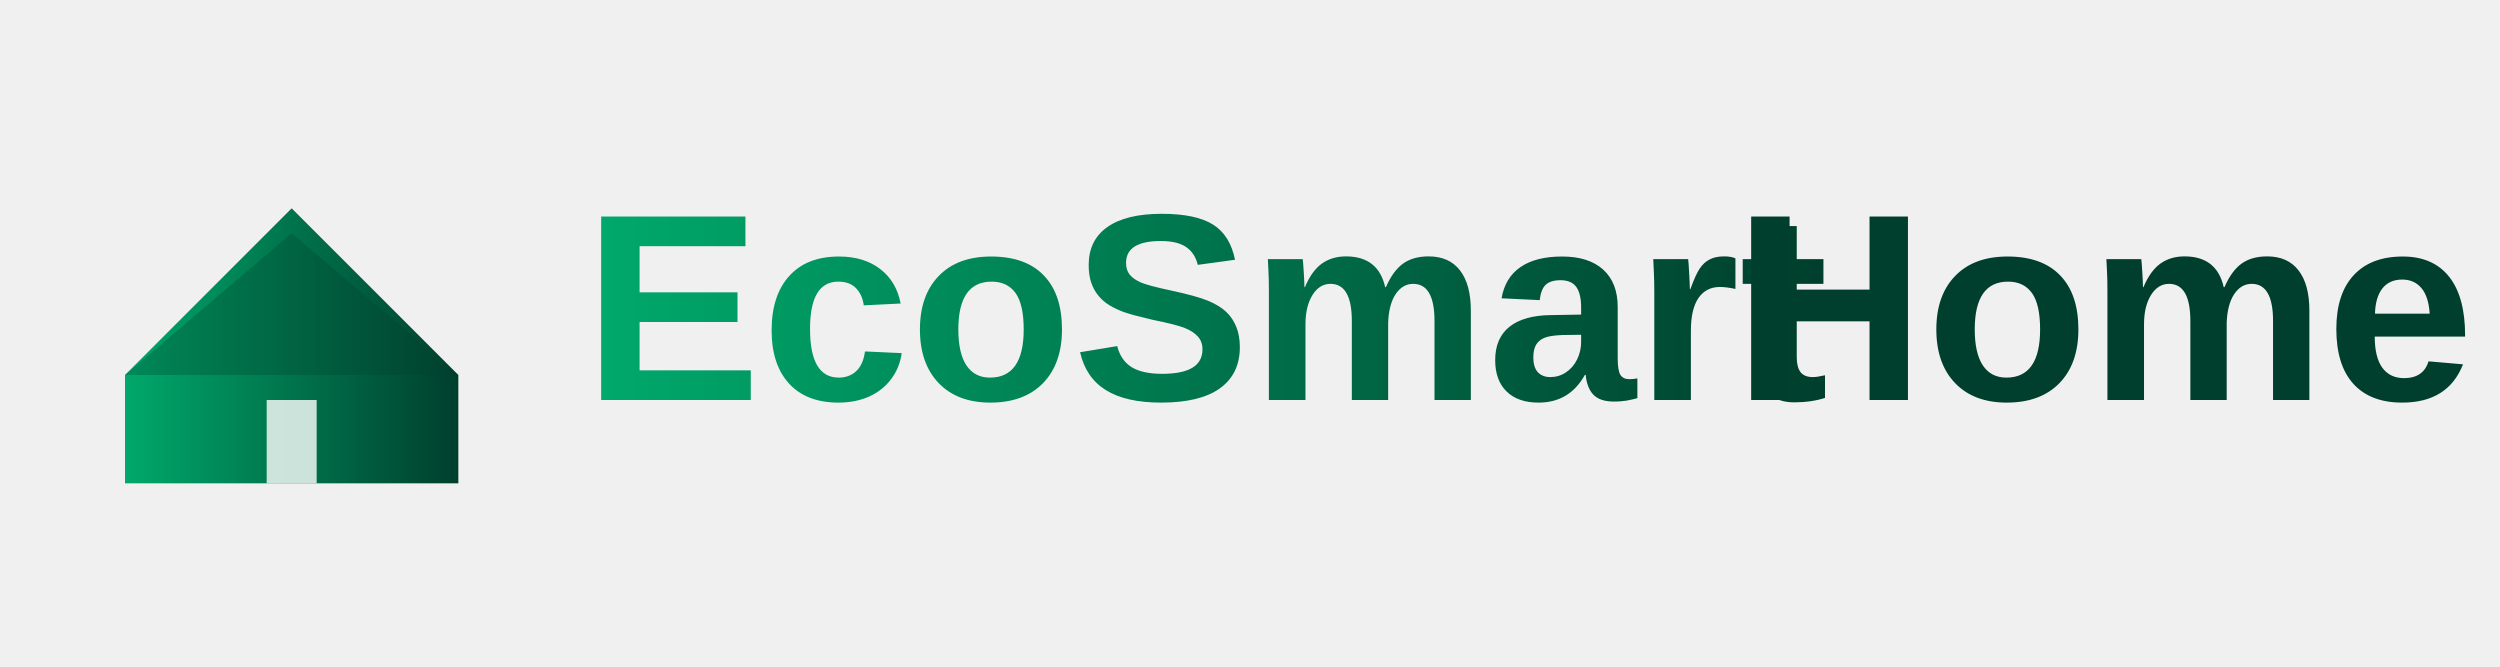
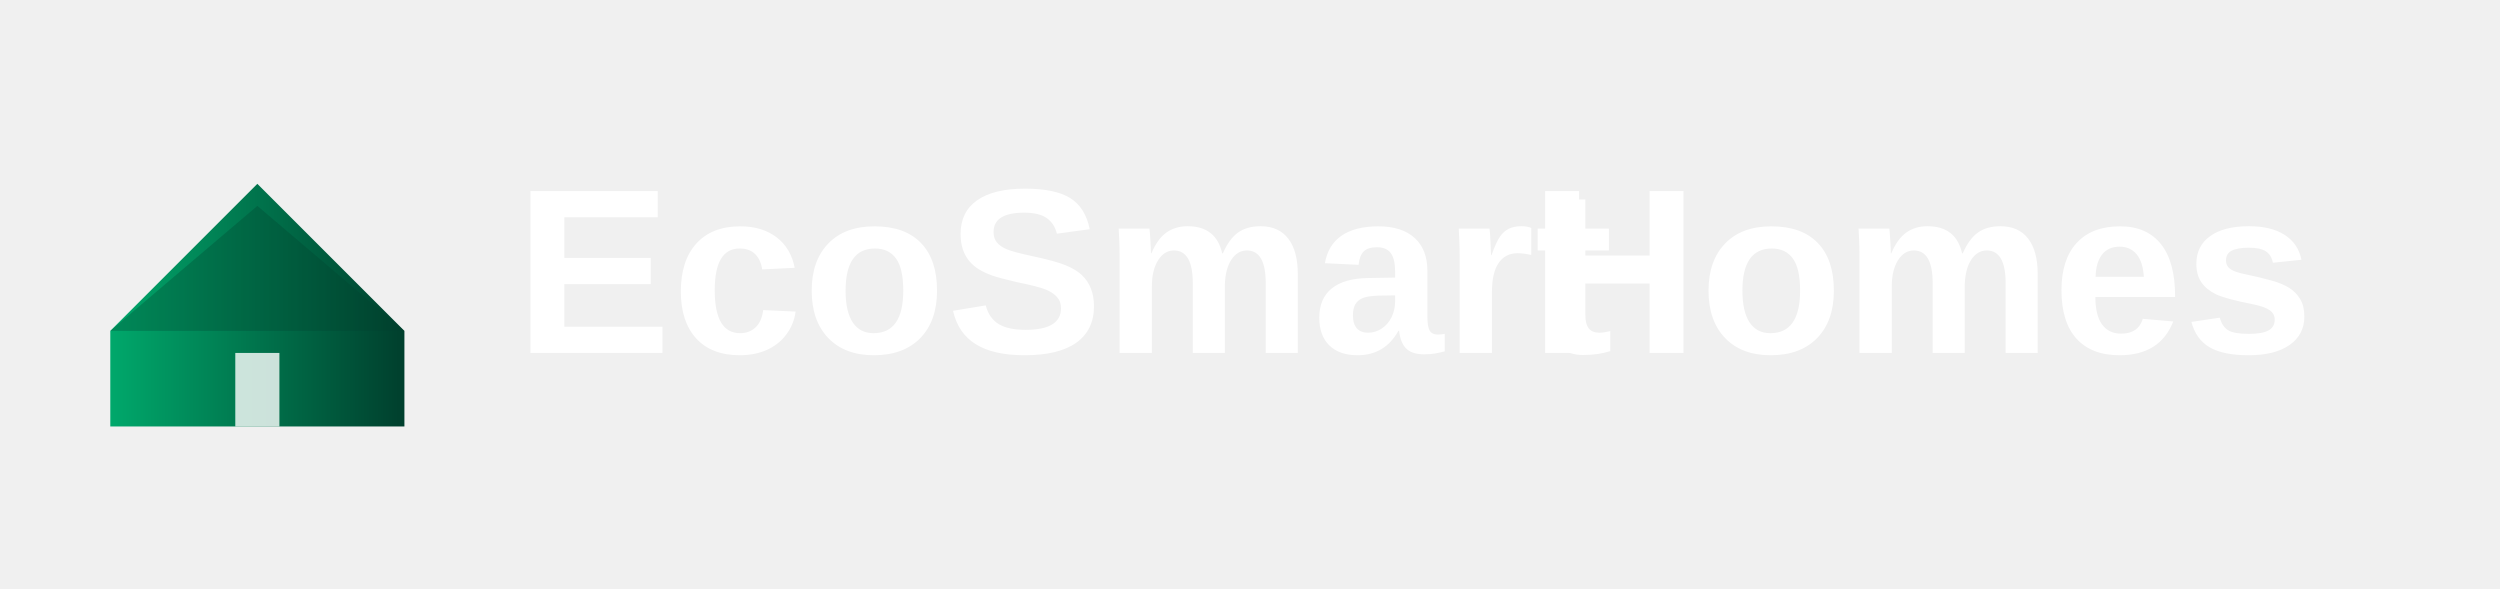
- <svg xmlns="http://www.w3.org/2000/svg" width="300" height="80" viewBox="0 0 300 80">
+ <svg xmlns="http://www.w3.org/2000/svg" width="340" height="80" viewBox="0 0 340 80">
  <defs>
    <linearGradient id="logoGrad" x1="0%" y1="0%" x2="100%" y2="0%">
      <stop offset="0%" stop-color="#00a86b" />
      <stop offset="100%" stop-color="#003f2d" />
    </linearGradient>
  </defs>
  <g transform="translate(10, 20)">
    <polygon points="25,5 5,25 5,38 45,38 45,25" fill="url(#logoGrad)" />
    <polygon points="5,25 25,8 45,25" fill="#003f2d" opacity="0.3" />
    <rect x="22" y="28" width="6" height="10" fill="white" opacity="0.8" />
  </g>
-   <text x="70" y="48" font-family="Arial, sans-serif" font-size="32" font-weight="bold" fill="url(#logoGrad)">EcoSmart</text>
-   <text x="208" y="48" font-family="Arial, sans-serif" font-size="32" font-weight="bold" fill="#003f2d">Home</text>
+   <text x="70" y="48" font-family="Arial, sans-serif" font-size="32" font-weight="bold" fill="#ffffff">EcoSmart</text>
+   <text x="208" y="48" font-family="Arial, sans-serif" font-size="32" font-weight="bold" fill="#ffffff">Homes</text>
</svg>
